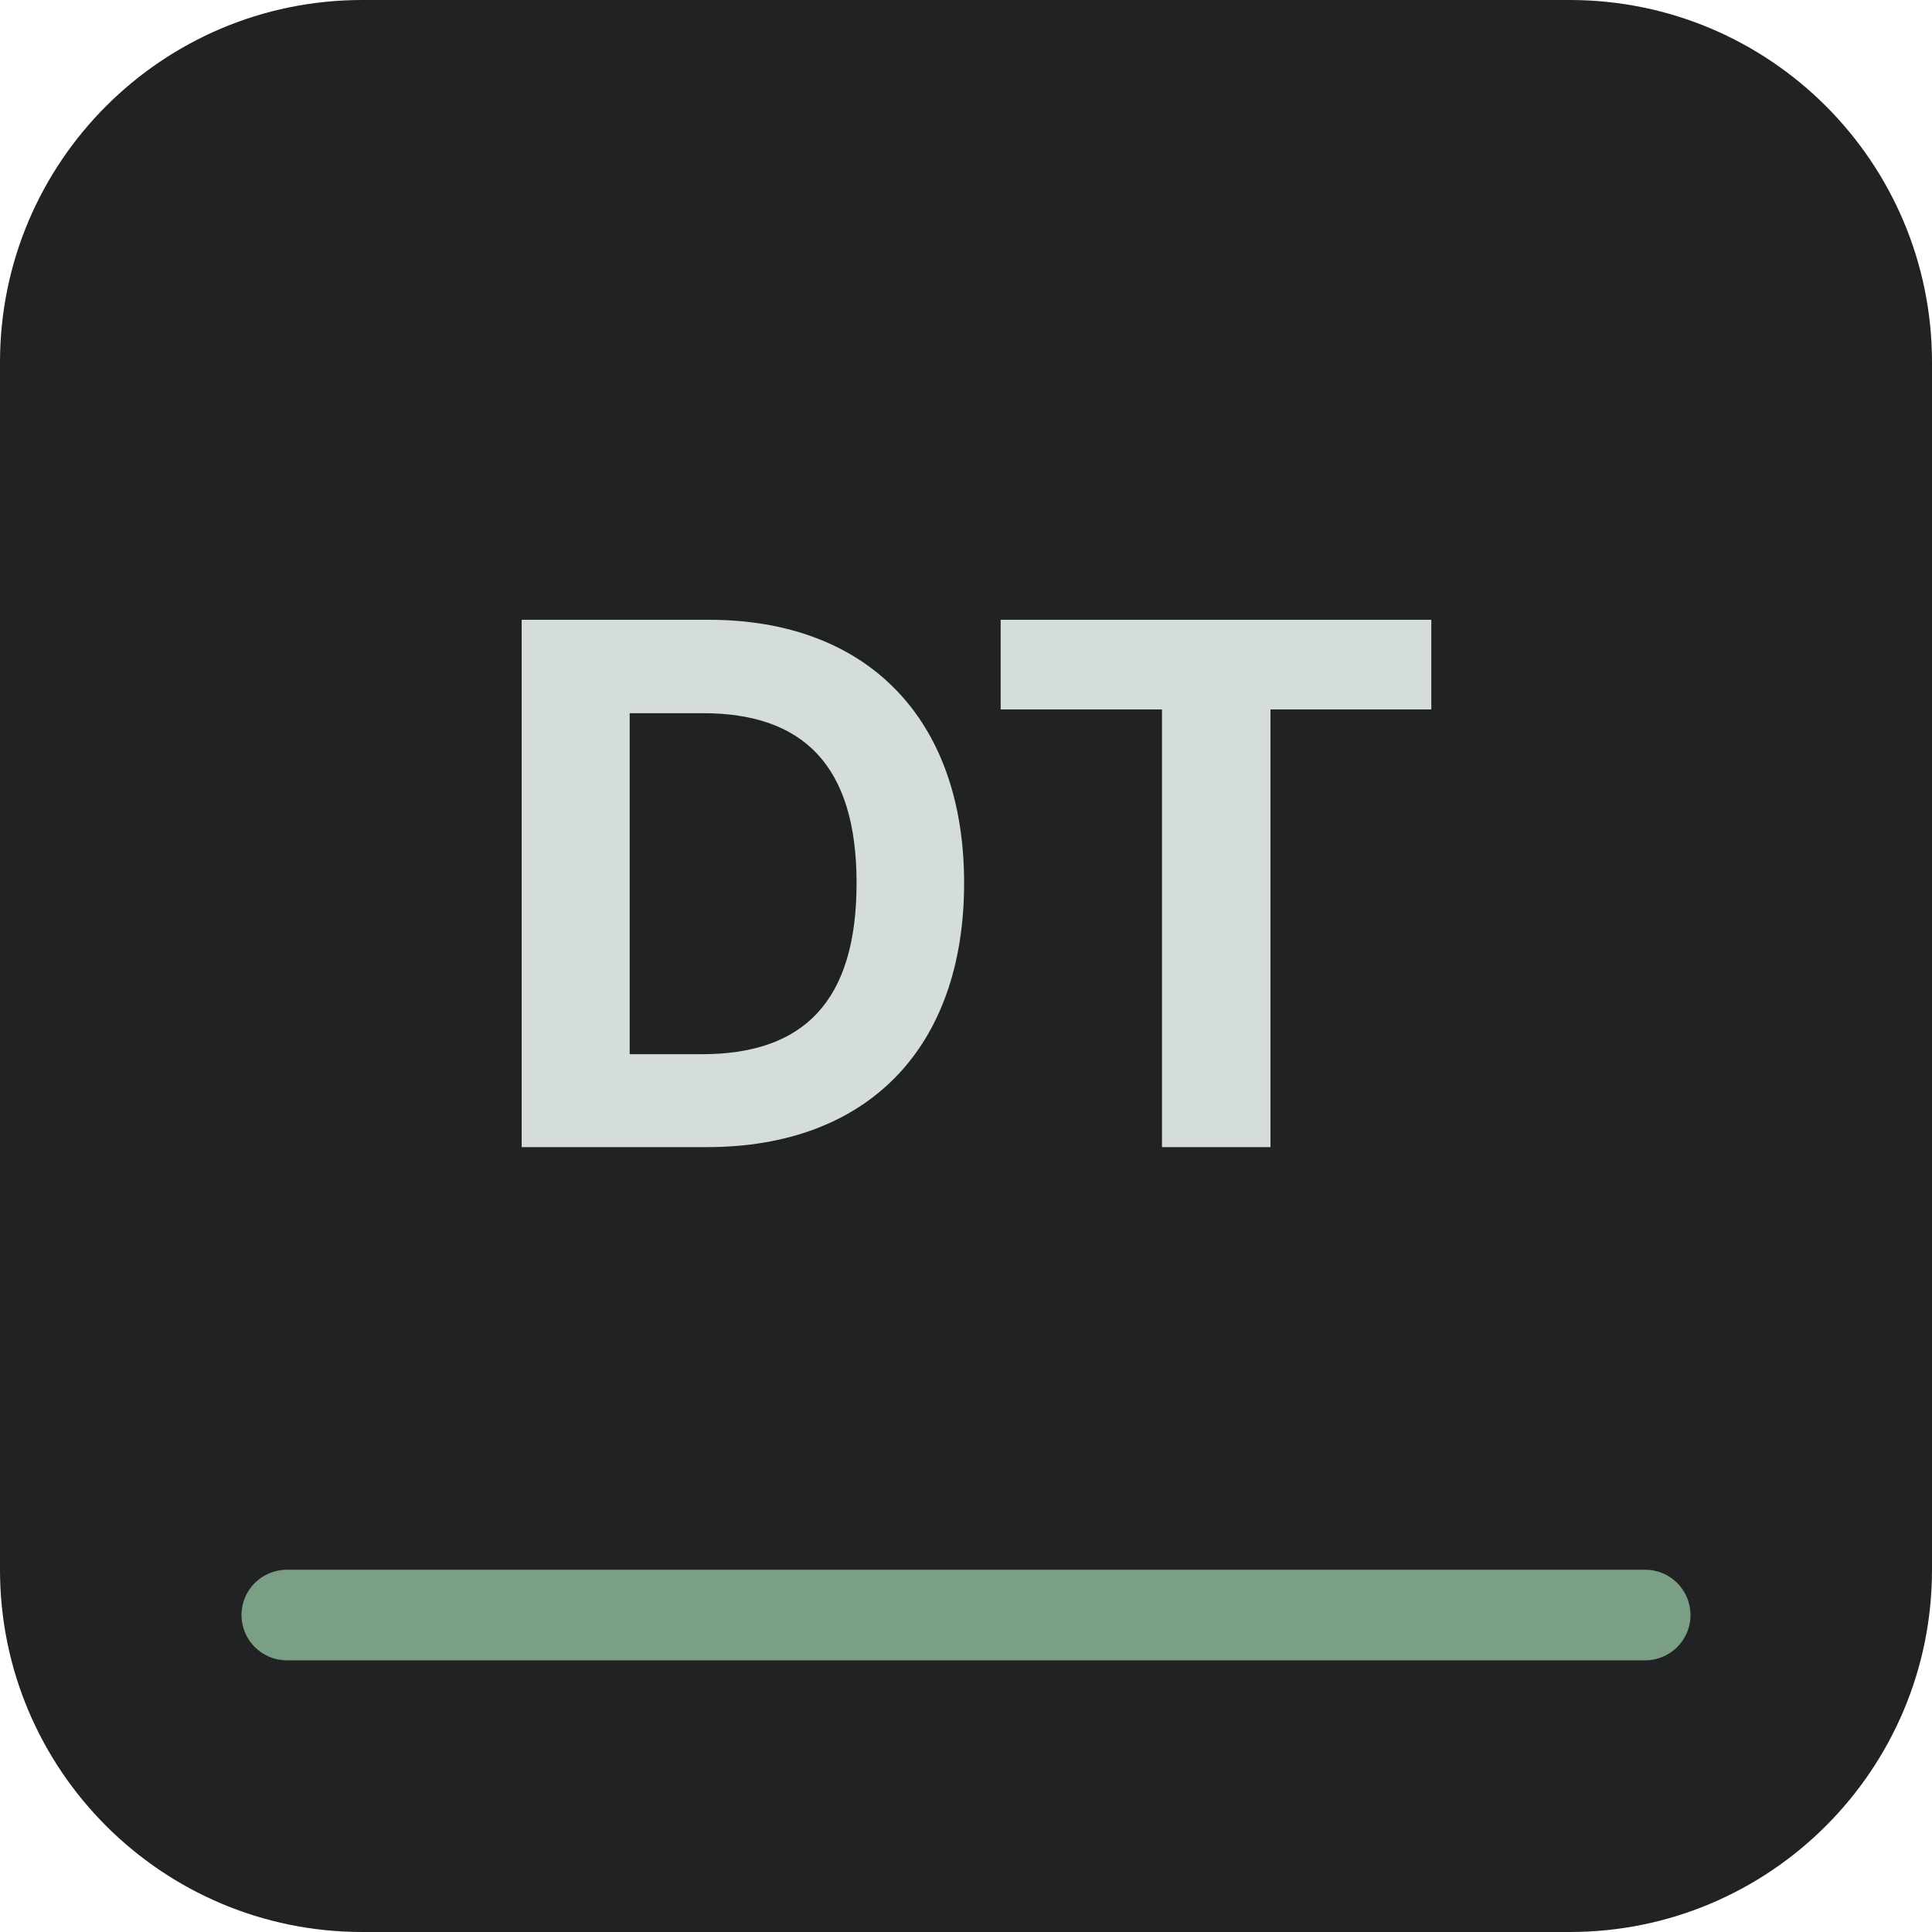
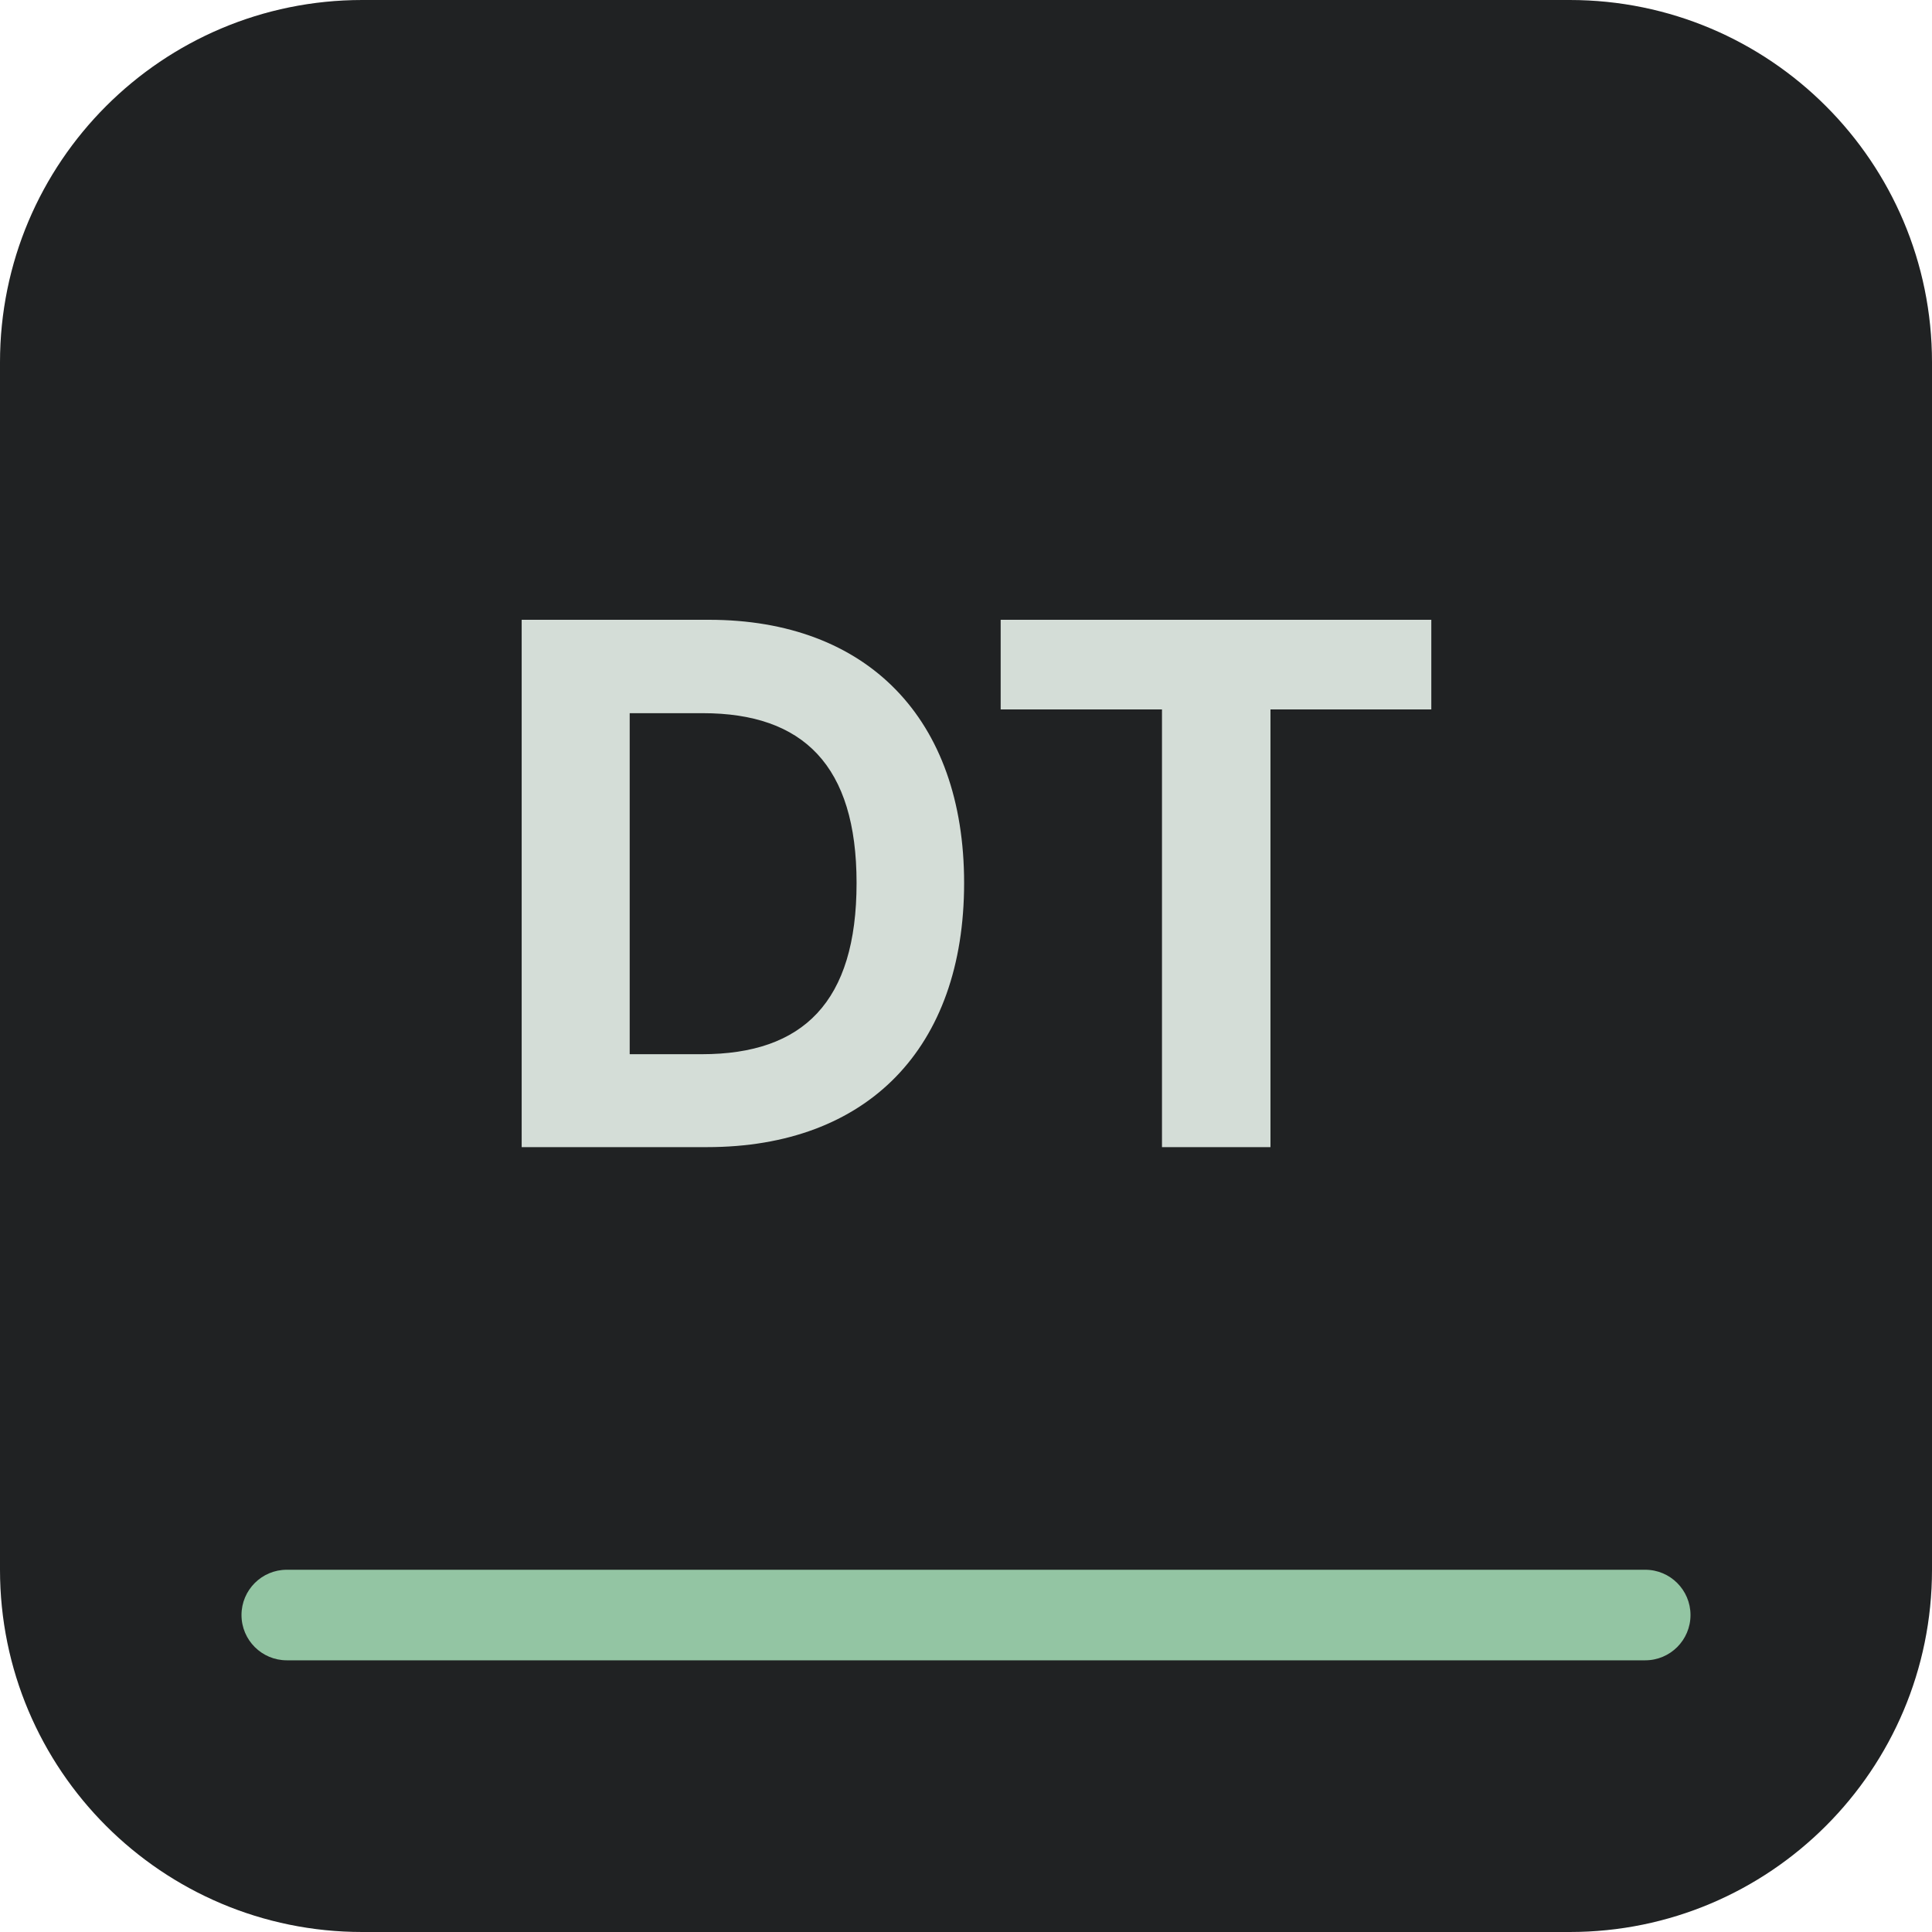
<svg xmlns="http://www.w3.org/2000/svg" viewBox="0 0 64 64">
  <rect width="64" height="64" rx="12" fill="#202223" />
-   <rect x="8" y="52" width="48" height="3" rx="1.5" fill="#7a9f84" />
+   <rect x="8" y="52" width="48" height="3" rx="1.5" fill="#93c5a3" />
  <text x="32" y="38" text-anchor="middle" font-family="system-ui, -apple-system, sans-serif" font-size="24" font-weight="700" fill="#d4ddd7">DT</text>
</svg>
